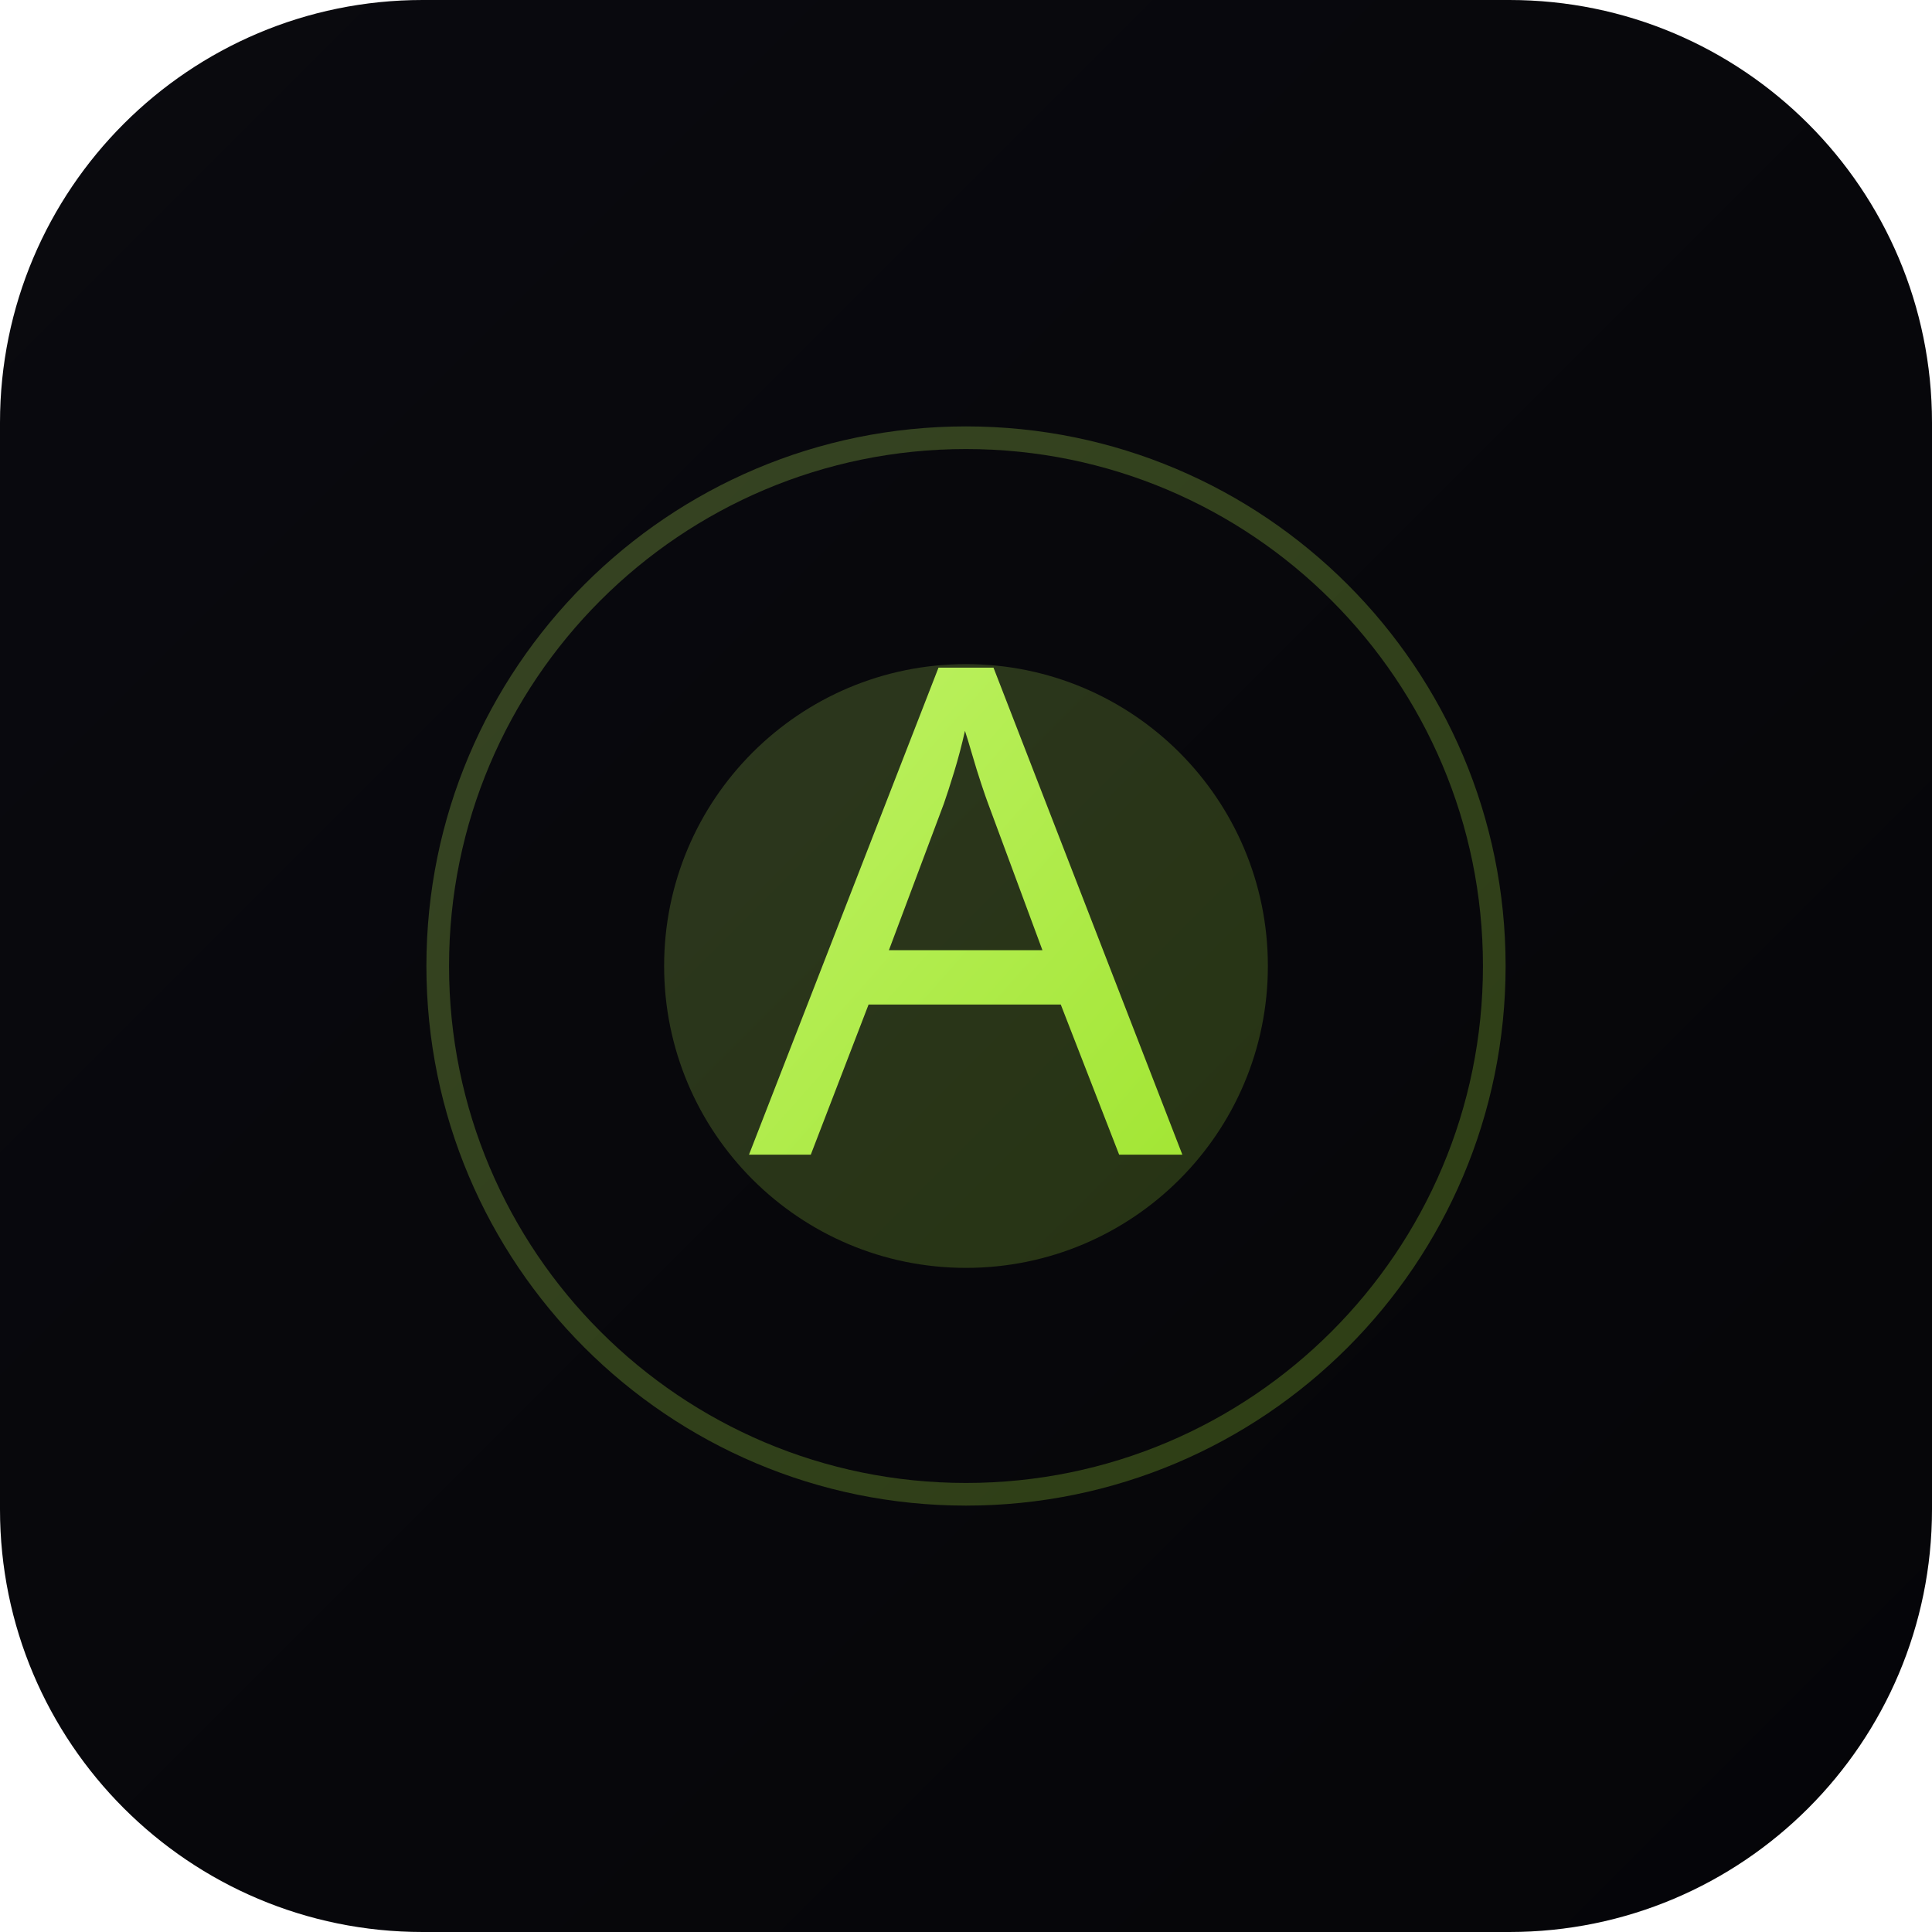
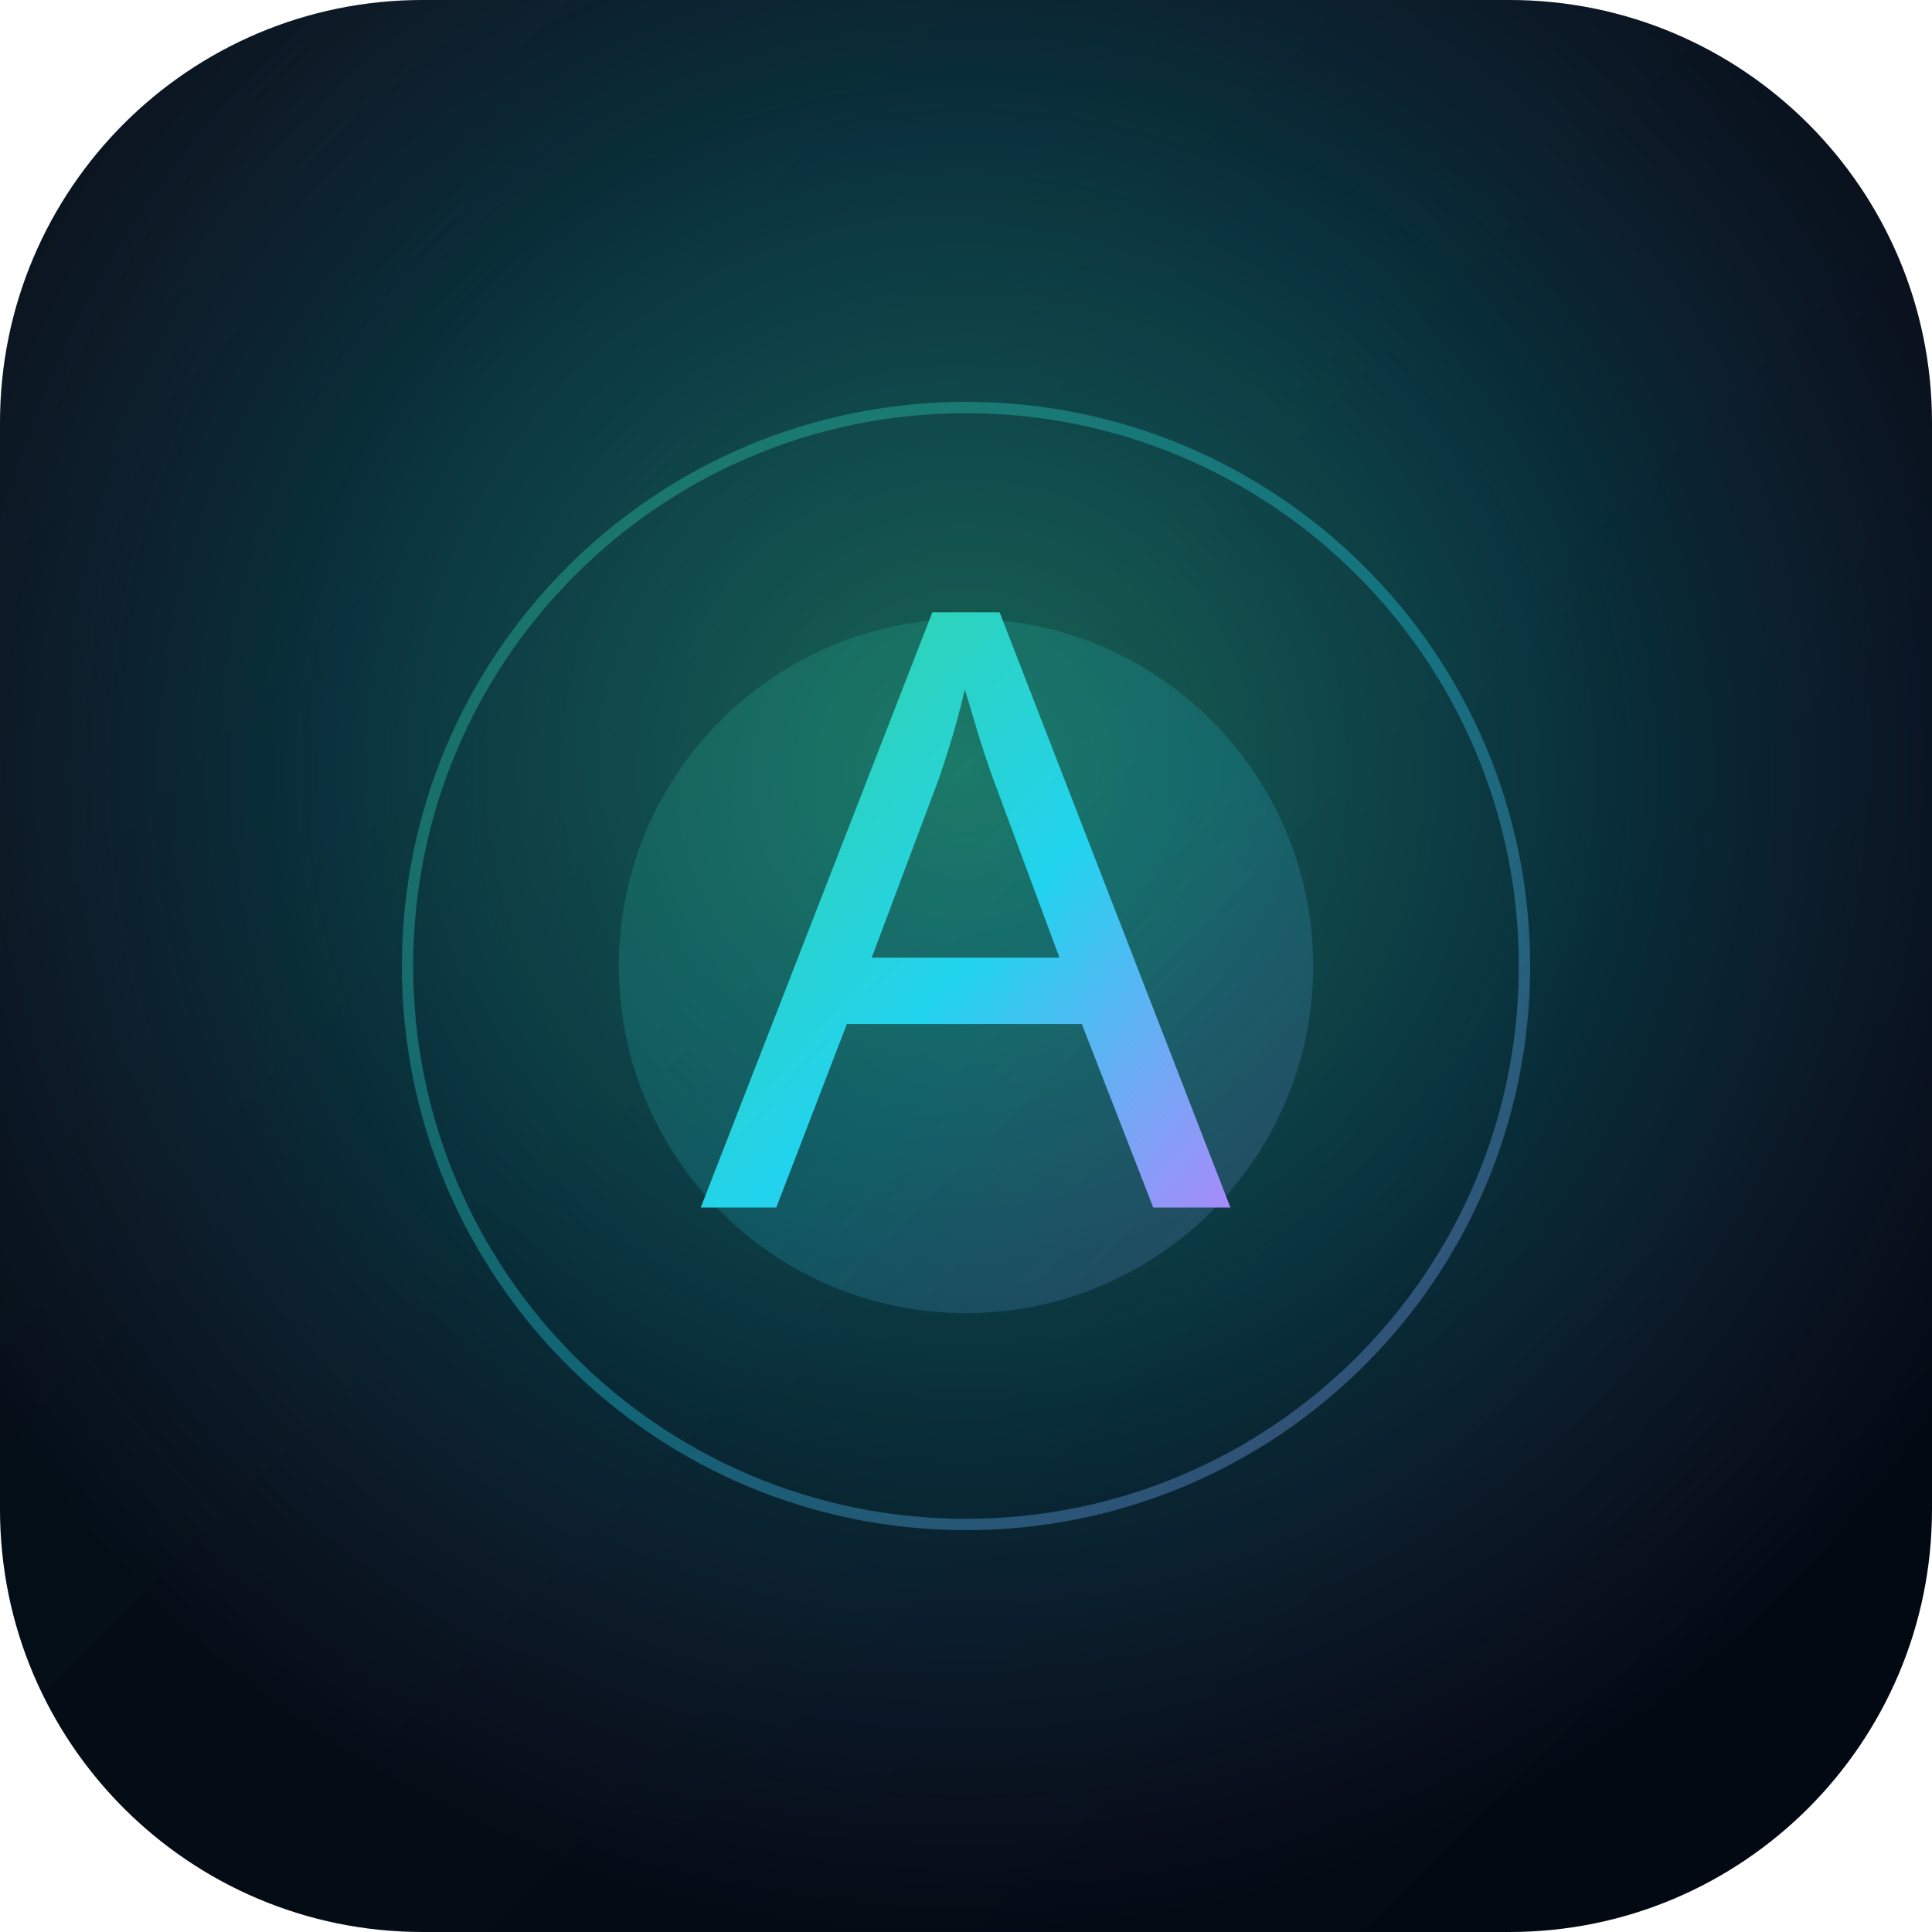
<svg xmlns="http://www.w3.org/2000/svg" viewBox="0 0 512 512">
  <defs>
    <linearGradient id="bg" x1="0" y1="0" x2="1" y2="1">
-       <stop offset="0%" stop-color="#0A0A0F" />
-       <stop offset="100%" stop-color="#050508" />
+       <stop offset="0%" stop-color="#06121A" />
+       <stop offset="100%" stop-color="#020812" />
    </linearGradient>
    <linearGradient id="accent" x1="0" y1="0" x2="1" y2="1">
-       <stop offset="0%" stop-color="#BEF264" />
-       <stop offset="100%" stop-color="#A3E635" />
+       <stop offset="0%" stop-color="#34D399" />
+       <stop offset="55%" stop-color="#22D3EE" />
+       <stop offset="100%" stop-color="#A78BFA" />
    </linearGradient>
+     <radialGradient id="glow" cx="50%" cy="40%" r="60%">
+       <stop offset="0%" stop-color="#34D399" stop-opacity="0.45" />
+       <stop offset="60%" stop-color="#22D3EE" stop-opacity="0.15" />
+       <stop offset="100%" stop-color="#A78BFA" stop-opacity="0" />
+     </radialGradient>
  </defs>
  <rect width="512" height="512" rx="112" fill="url(#bg)" />
-   <circle cx="256" cy="256" r="140" fill="none" stroke="url(#accent)" stroke-width="6" opacity="0.25" />
-   <circle cx="256" cy="256" r="80" fill="url(#accent)" opacity="0.2" />
-   <text x="256" y="306" text-anchor="middle" font-family="Geist, sans-serif" font-size="180" font-weight="200" fill="url(#accent)" letter-spacing="-4">A</text>
+   <rect width="512" height="512" rx="112" fill="url(#glow)" />
+   <circle cx="256" cy="256" r="148" fill="none" stroke="url(#accent)" stroke-width="3" opacity="0.35" />
+   <circle cx="256" cy="256" r="92" fill="url(#accent)" opacity="0.18" />
+   <text x="256" y="320" text-anchor="middle" font-family="'Geist', system-ui, sans-serif" font-size="220" font-weight="200" fill="url(#accent)" letter-spacing="-6">A</text>
</svg>
